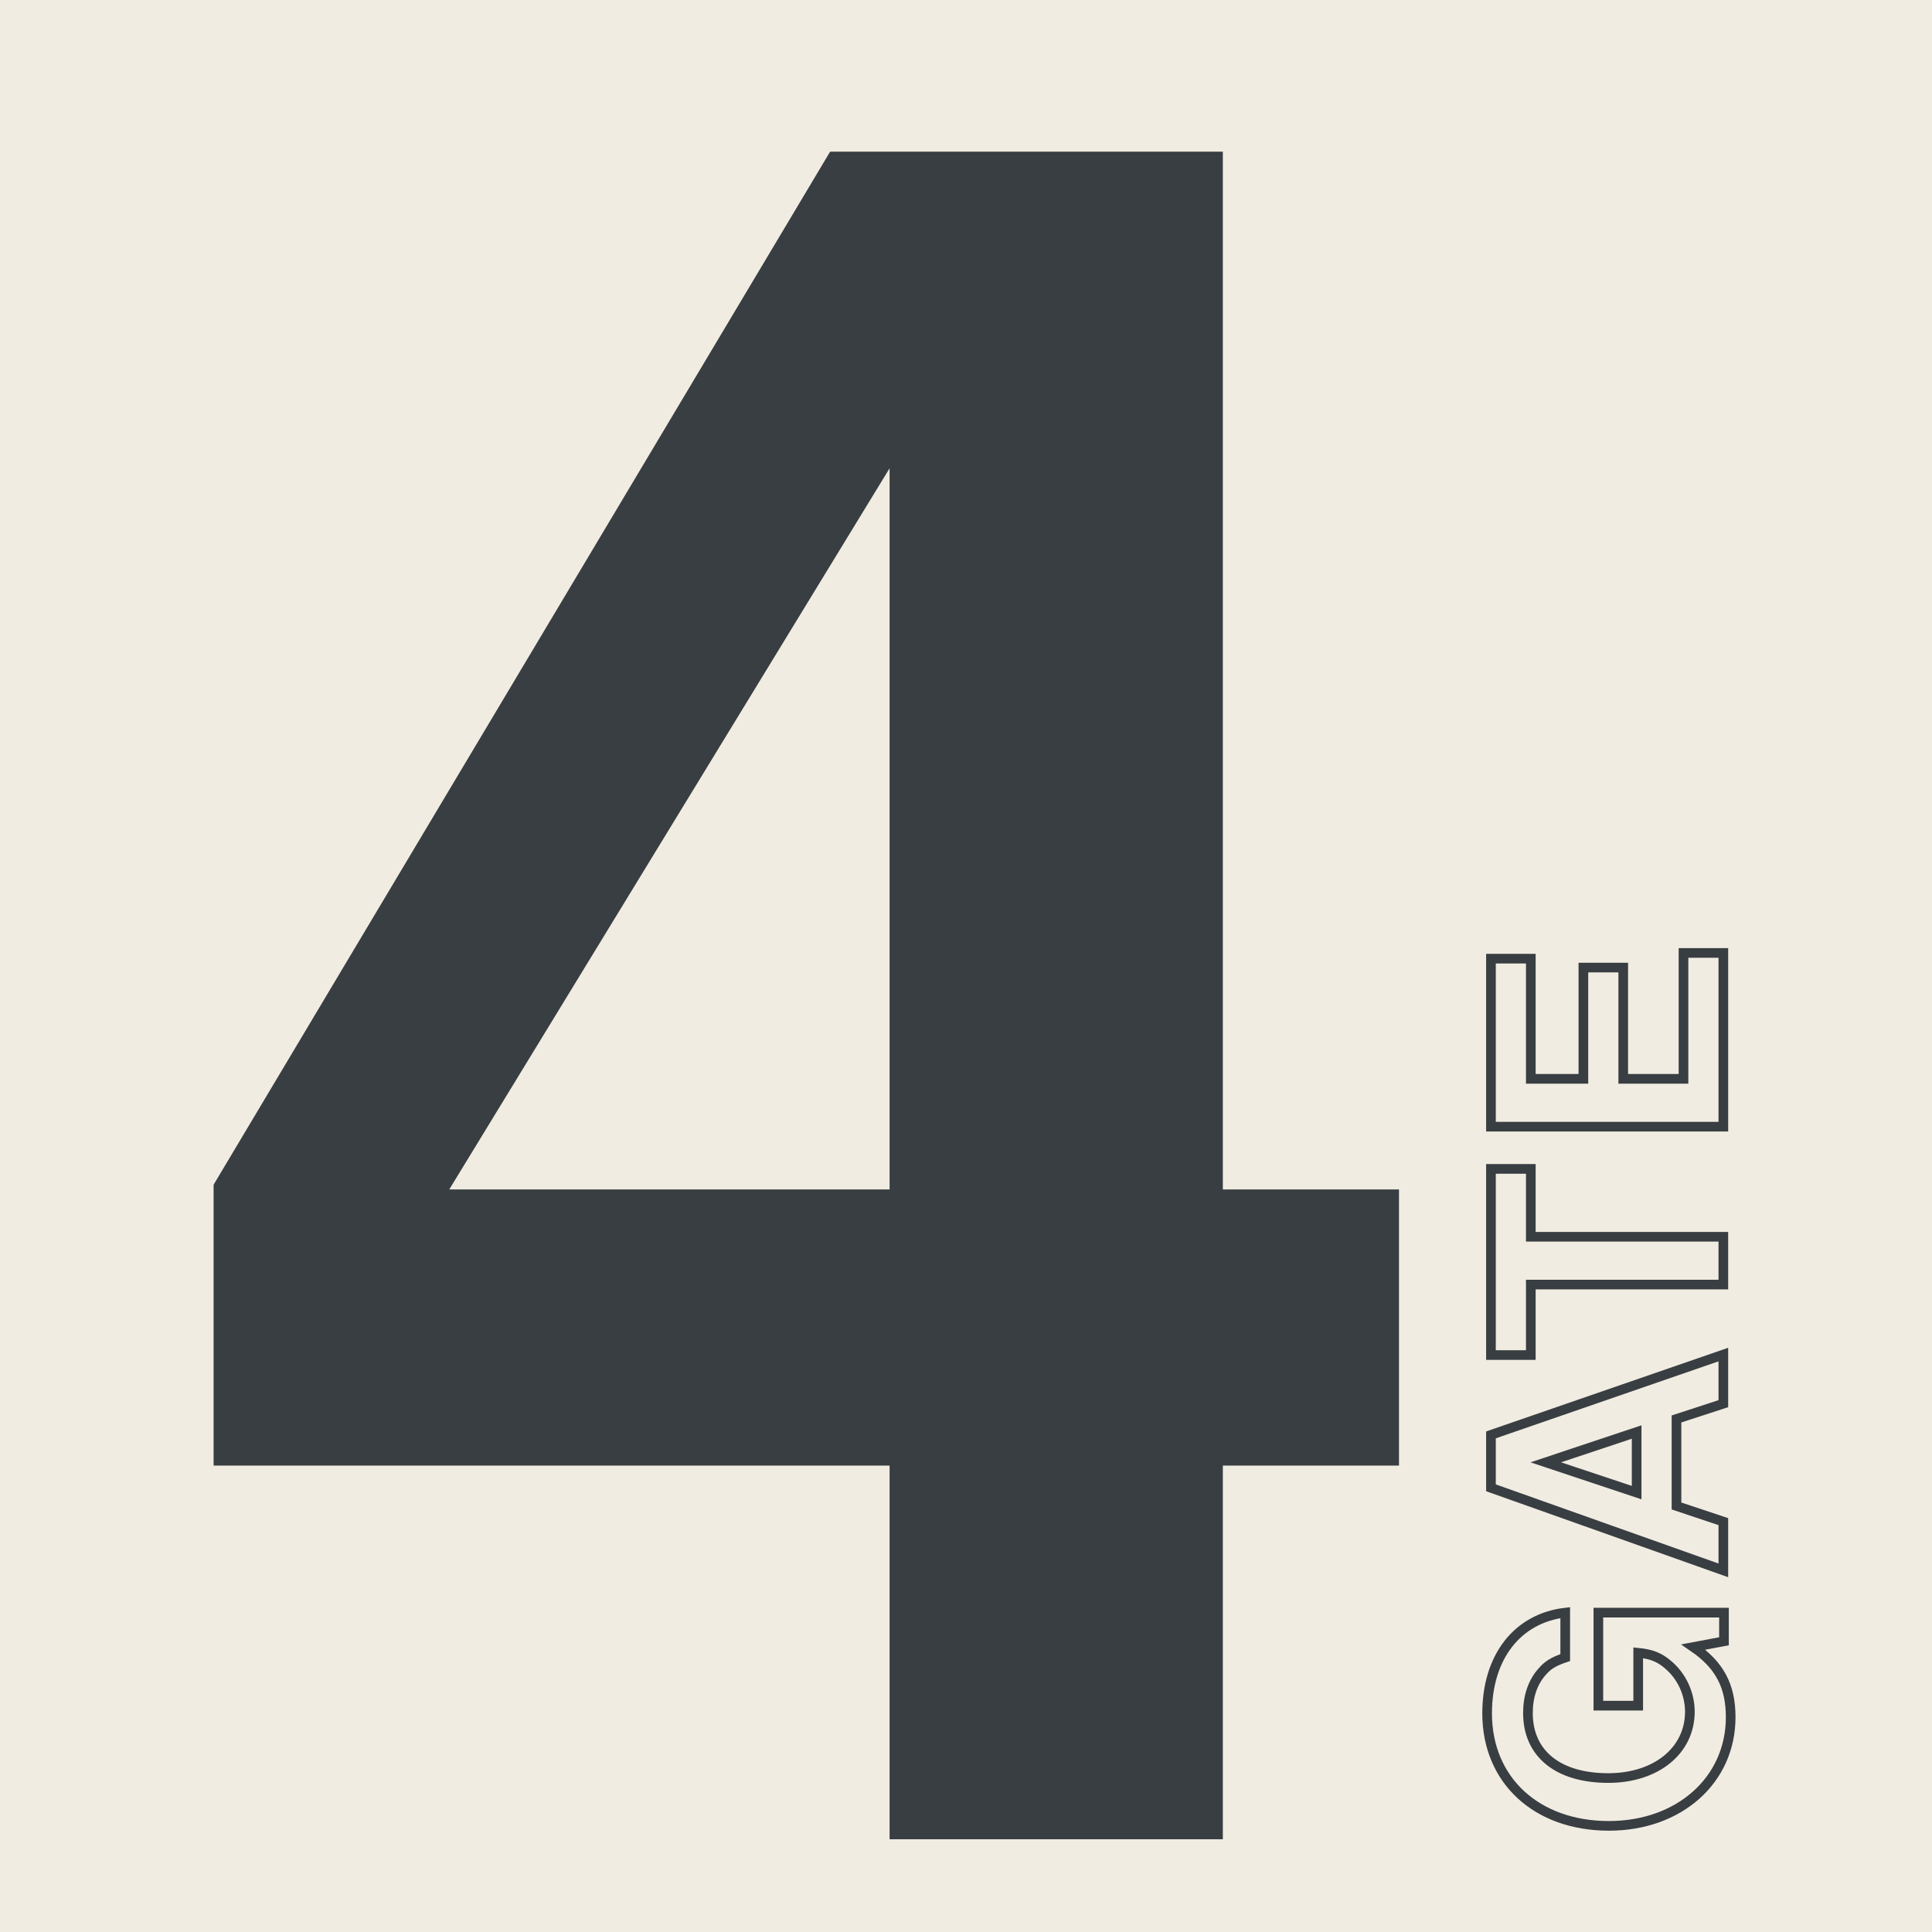
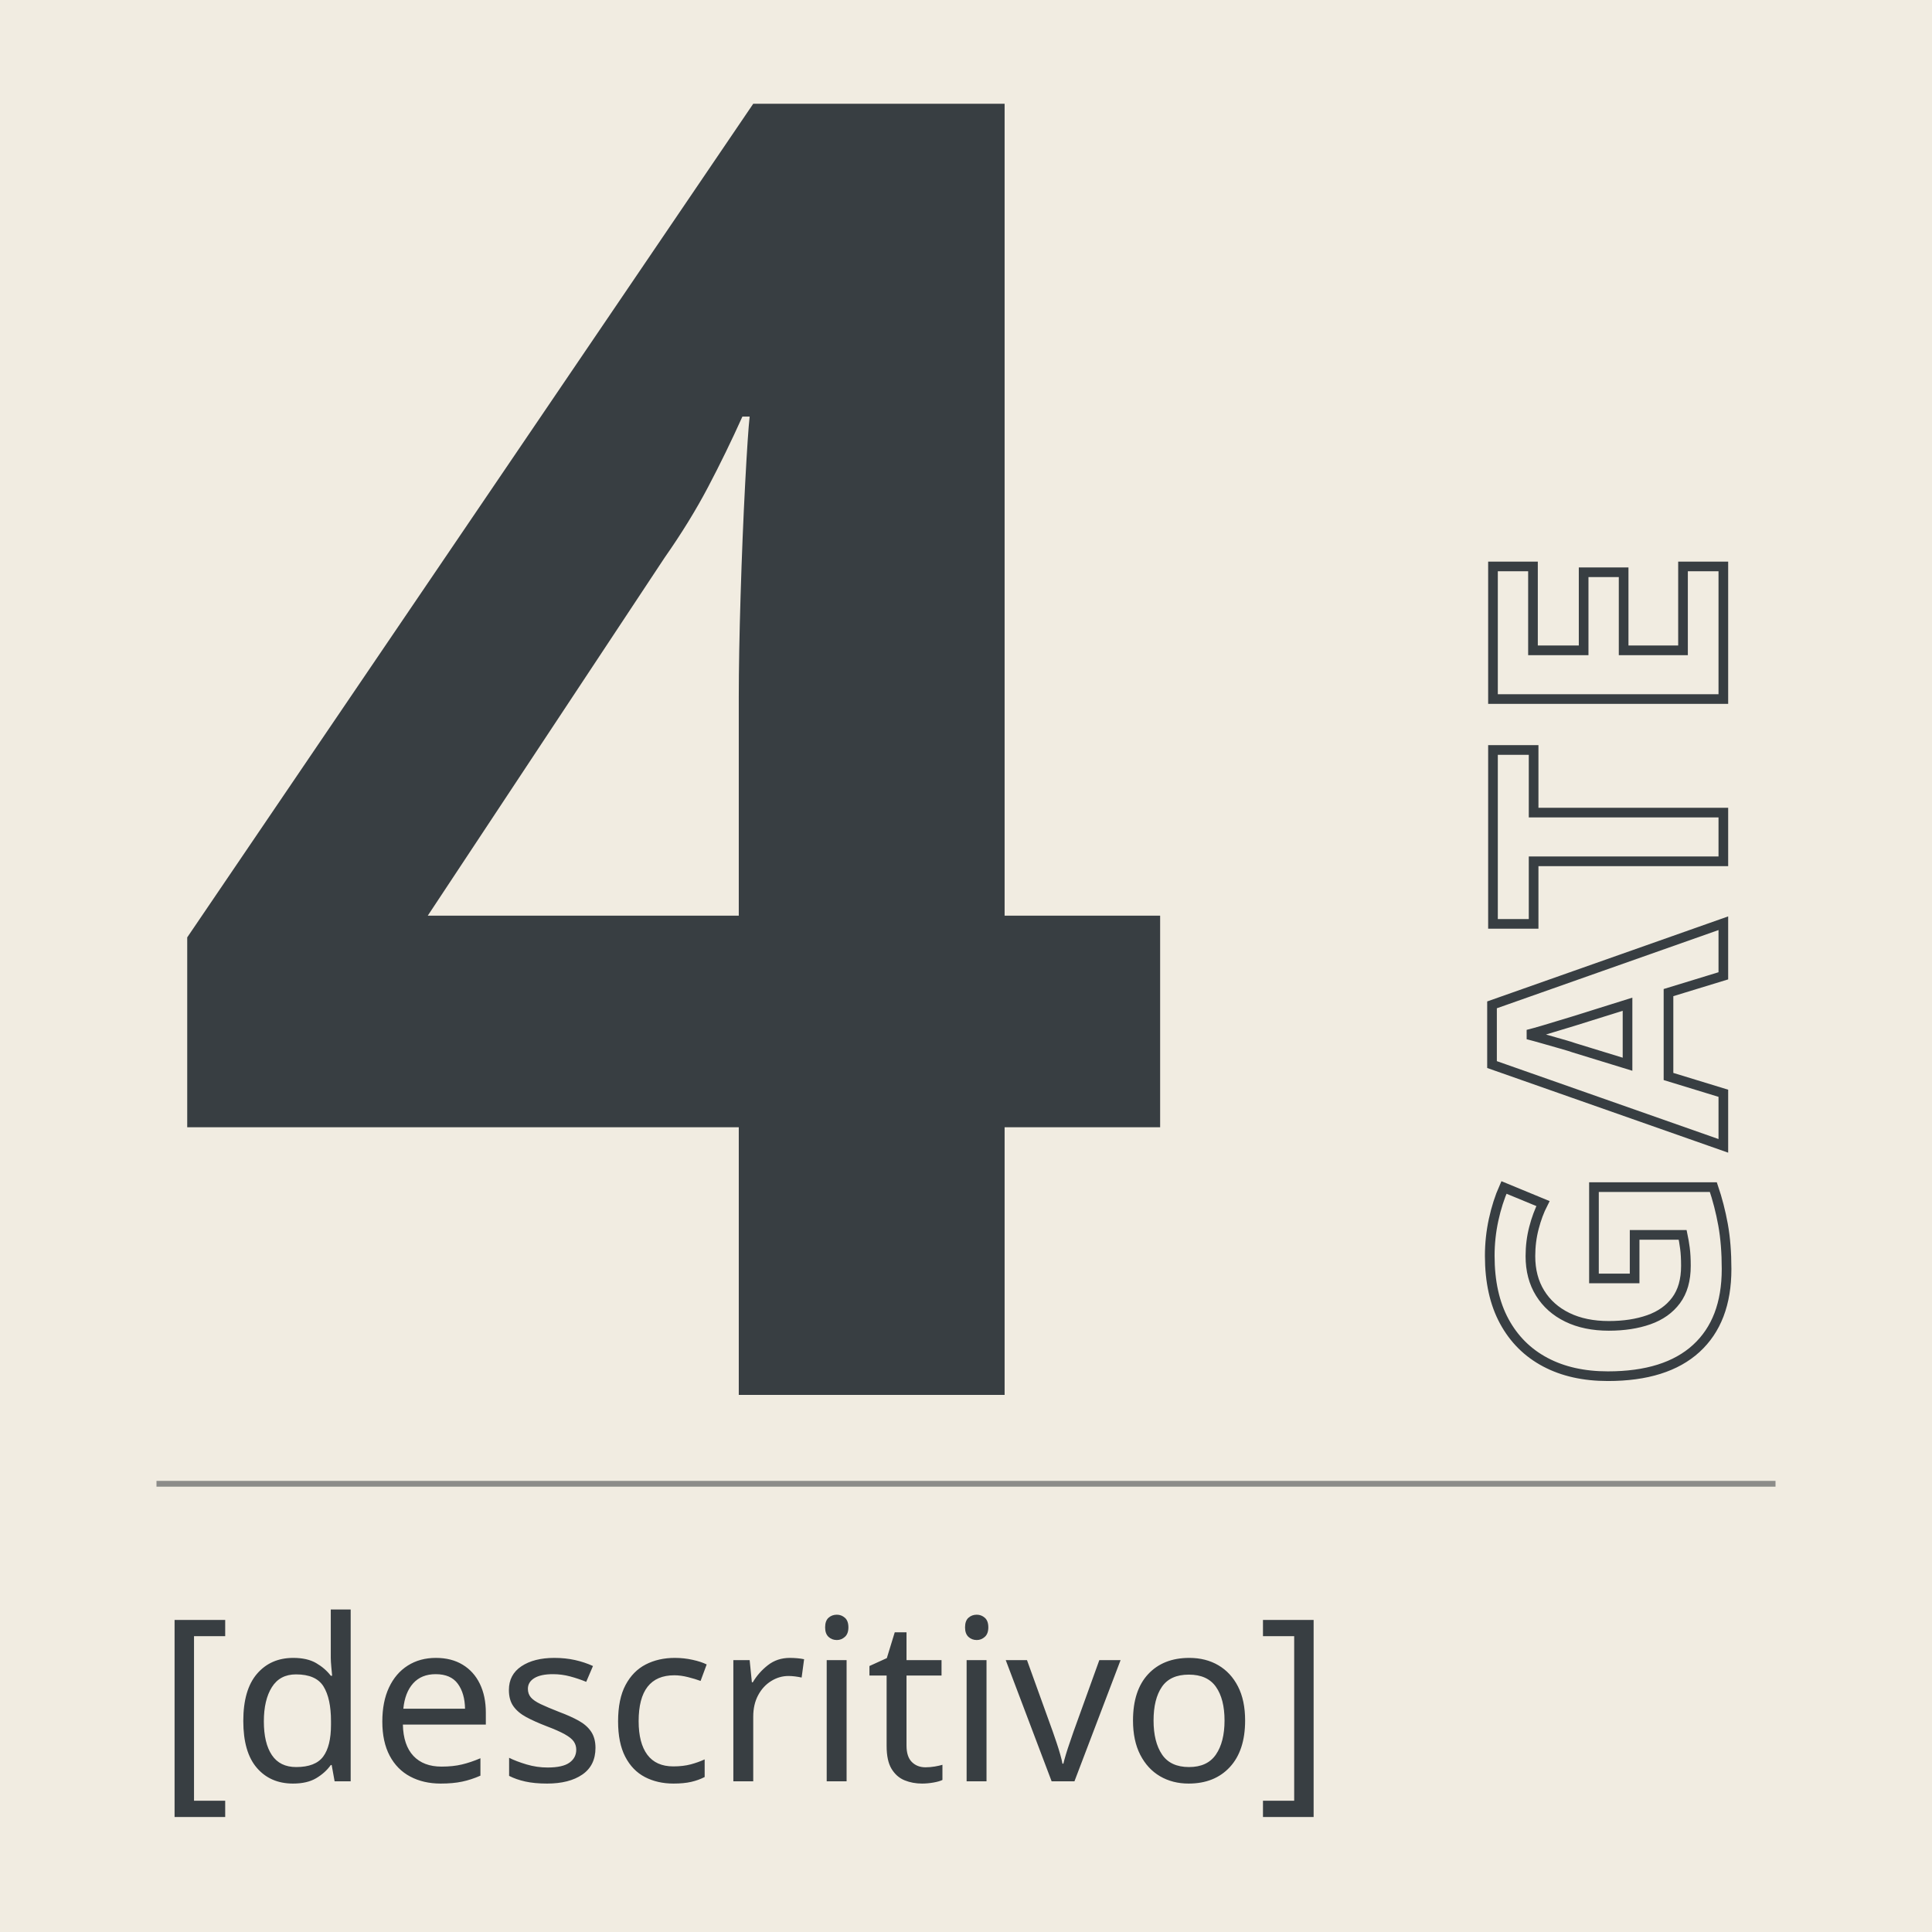
<svg xmlns="http://www.w3.org/2000/svg" viewBox="0 0 1000 1000" width="1000" height="1000">
  <rect width="1000" height="1000" fill="#F1ECE1" />
-   <text x="81" y="952" font-family="Nimbus Sans" font-weight="bold" font-size="1232" fill="#383E42">4</text>
-   <g transform="translate(892,952) rotate(-90)">
-     <text x="0" y="0" font-family="Nimbus Sans" font-weight="bold" font-size="165" letter-spacing="8" fill="none" stroke="#383E42" stroke-width="5">GATE</text>
+   <text x="81" y="722" font-family="Poppins" font-weight="700" font-size="936" fill="#383E42">4</text>
+   <g transform="translate(892,722) rotate(-90)">
+     <text font-family="Poppins" font-weight="700" font-size="167" letter-spacing="8" fill="none" stroke="#383E42" stroke-width="5">GATE</text>
  </g>
+   <line x1="81" y1="768" x2="919" y2="768" stroke="#383E42" stroke-width="3" opacity=".55" />
+   <text x="81" y="922" font-family="Poppins" font-weight="500" font-size="117" fill="#383E42">[descritivo]</text>
</svg>
